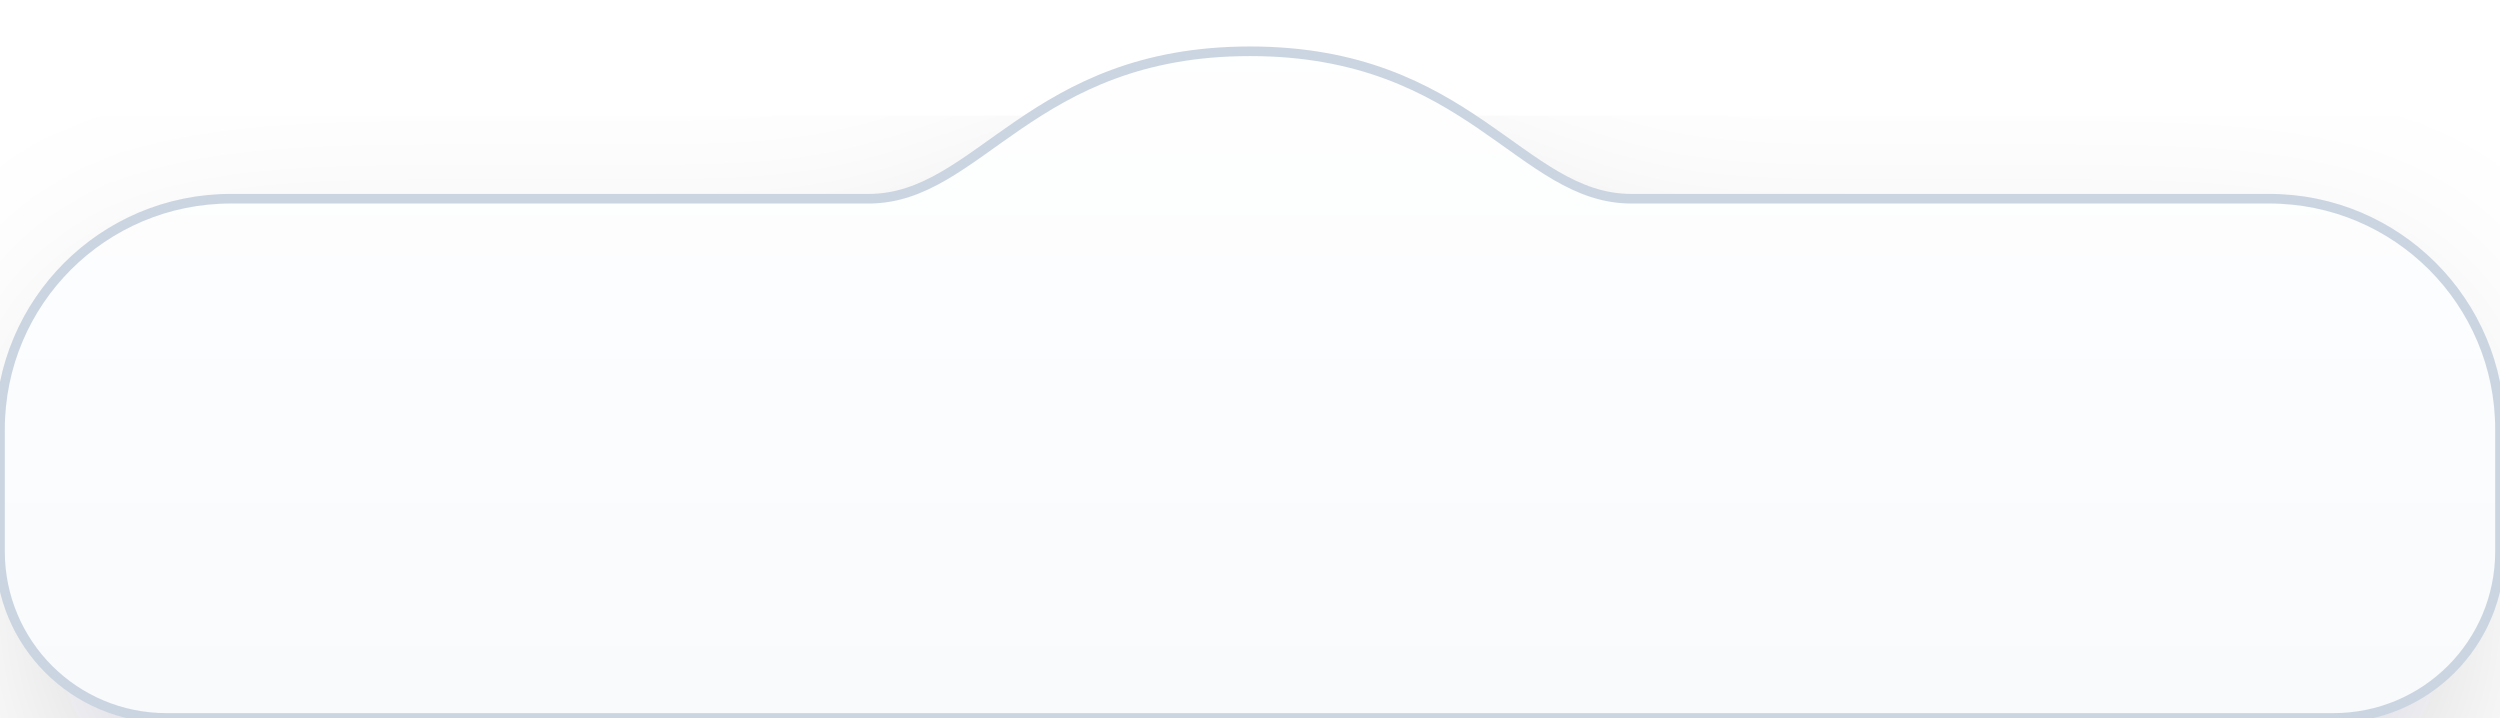
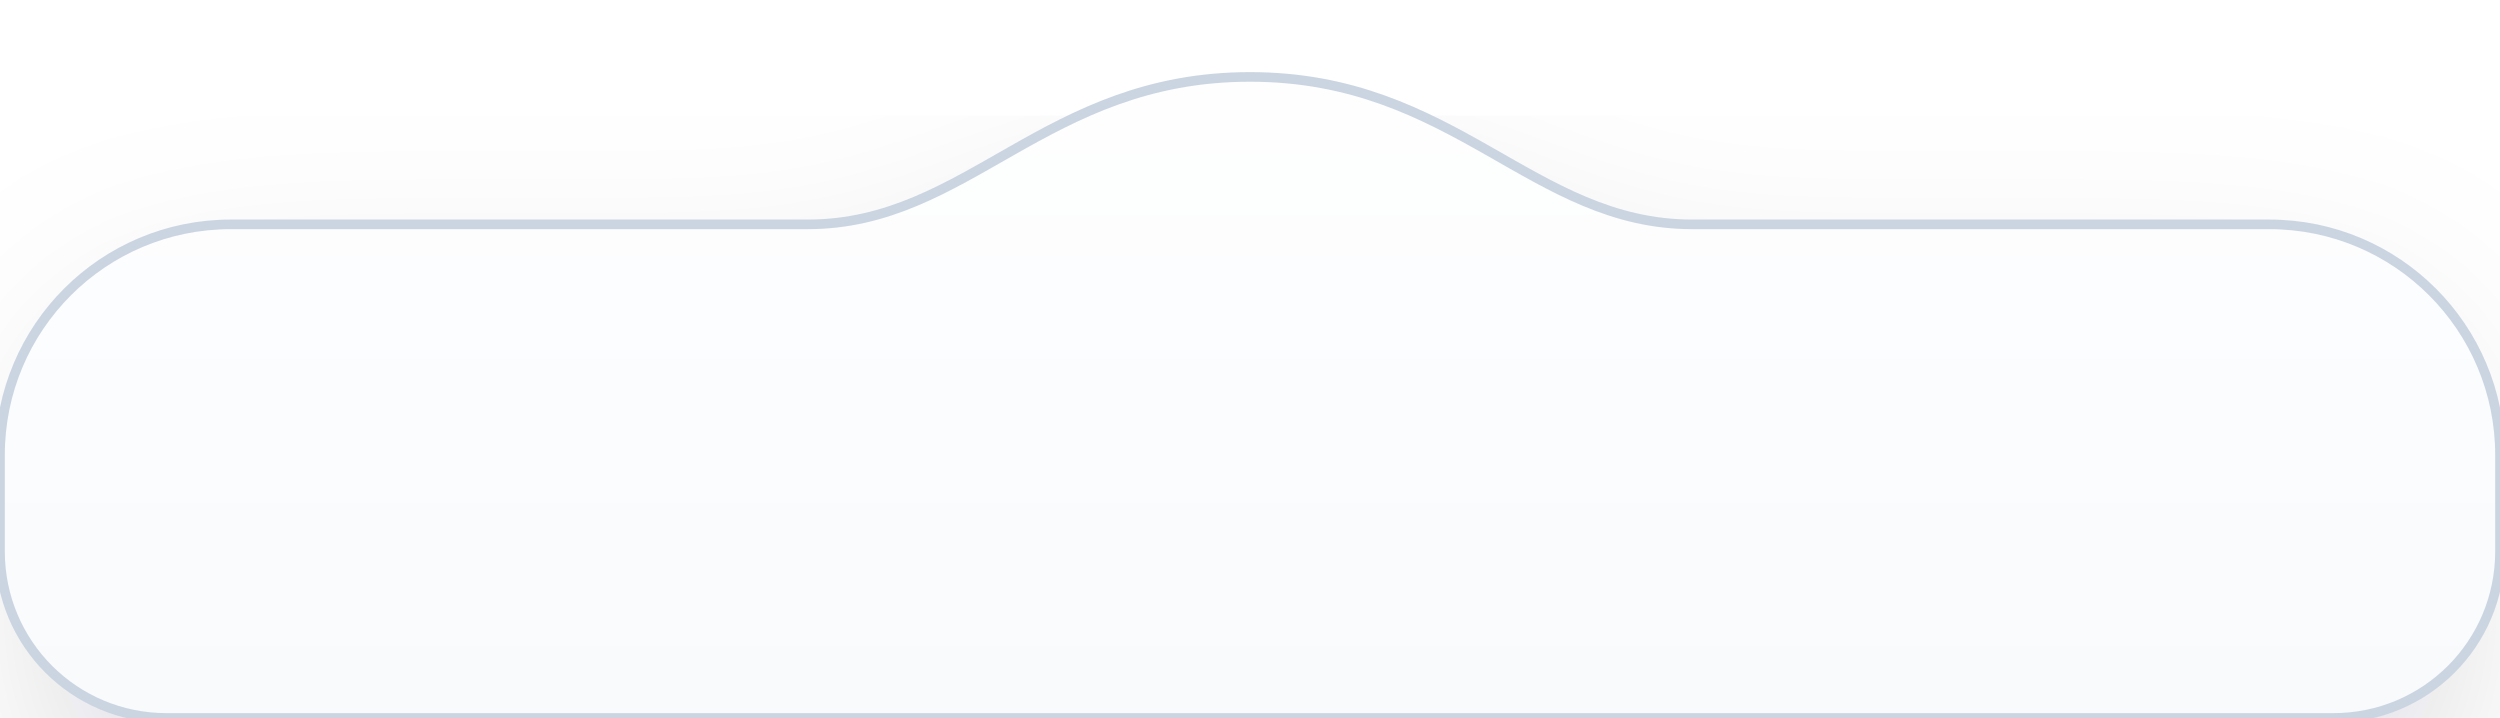
<svg xmlns="http://www.w3.org/2000/svg" width="390" height="112" viewBox="0 0 390 112" fill="none">
  <defs>
    <filter id="shadow" x="-22" y="-18" width="434" height="154" filterUnits="userSpaceOnUse" color-interpolation-filters="sRGB">
-       <feDropShadow dx="0" dy="18" stdDeviation="18" flood-color="#0F172A" flood-opacity="0.16" />
+       <feDropShadow dx="0" dy="18" stdDeviation="18" flood-color="#0F172A" flood-opacity="0.14" />
    </filter>
    <linearGradient id="surface" x1="195" y1="0" x2="195" y2="112" gradientUnits="userSpaceOnUse">
      <stop stop-color="#FFFFFF" />
      <stop offset="1" stop-color="#F8FAFC" />
    </linearGradient>
  </defs>
-   <path filter="url(#shadow)" d="M36 31H135.5C152.8 31 160.7 8 195 8C229.3 8 237.2 31 254.5 31H354C373.9 31 390 47.1 390 67V86C390 100.4 378.4 112 364 112H26C11.6 112 0 100.4 0 86V67C0 47.1 16.1 31 36 31Z" fill="url(#surface)" />
-   <path d="M36 31H135.5C152.8 31 160.7 8 195 8C229.3 8 237.2 31 254.5 31H354C373.9 31 390 47.1 390 67V86C390 100.4 378.4 112 364 112H26C11.6 112 0 100.4 0 86V67C0 47.1 16.1 31 36 31Z" stroke="#CBD5E1" stroke-width="1.5" />
+   <path filter="url(#shadow)" d="M36 35H126C151 35 163 12 195 12C227 12 239 35 264 35H354C373.9 35 390 51.1 390 71V86C390 100.4 378.4 112 364 112H26C11.6 112 0 100.4 0 86V71C0 51.1 16.1 35 36 35Z" fill="url(#surface)" />
+   <path d="M36 35H126C151 35 163 12 195 12C227 12 239 35 264 35H354C373.9 35 390 51.1 390 71V86C390 100.4 378.4 112 364 112H26C11.6 112 0 100.4 0 86V71C0 51.1 16.1 35 36 35Z" stroke="#CBD5E1" stroke-width="1.5" />
</svg>
